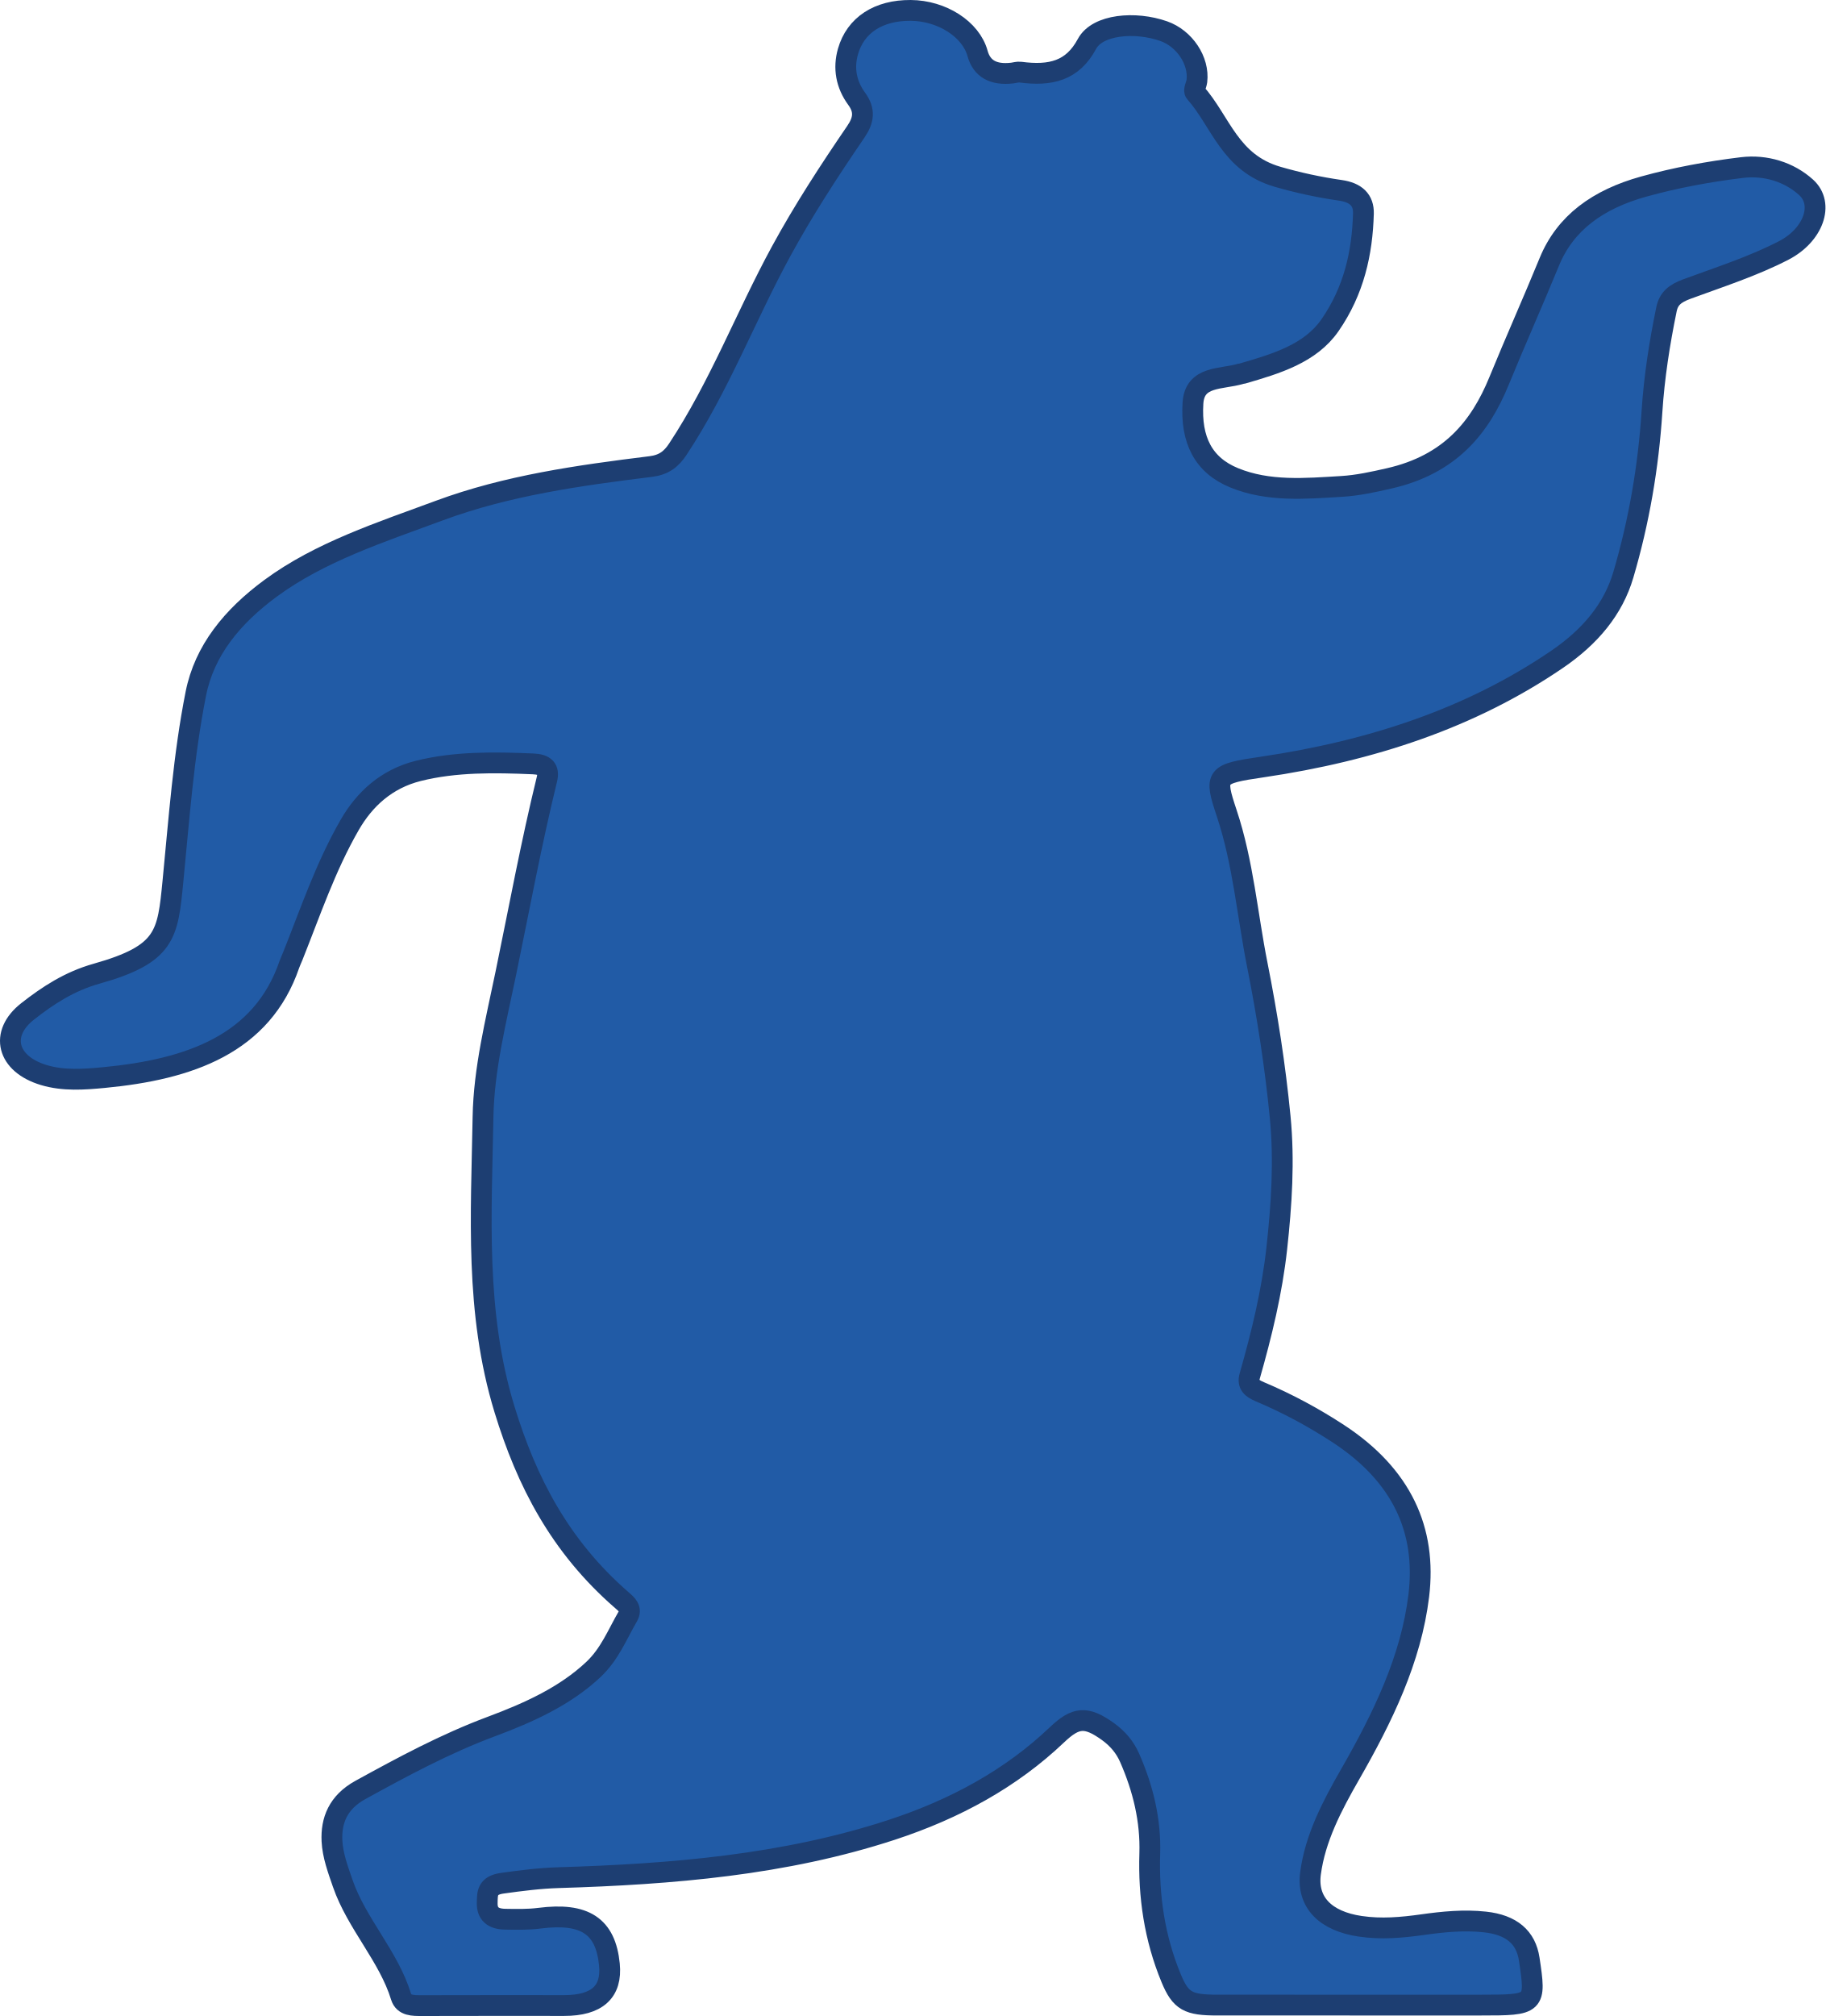
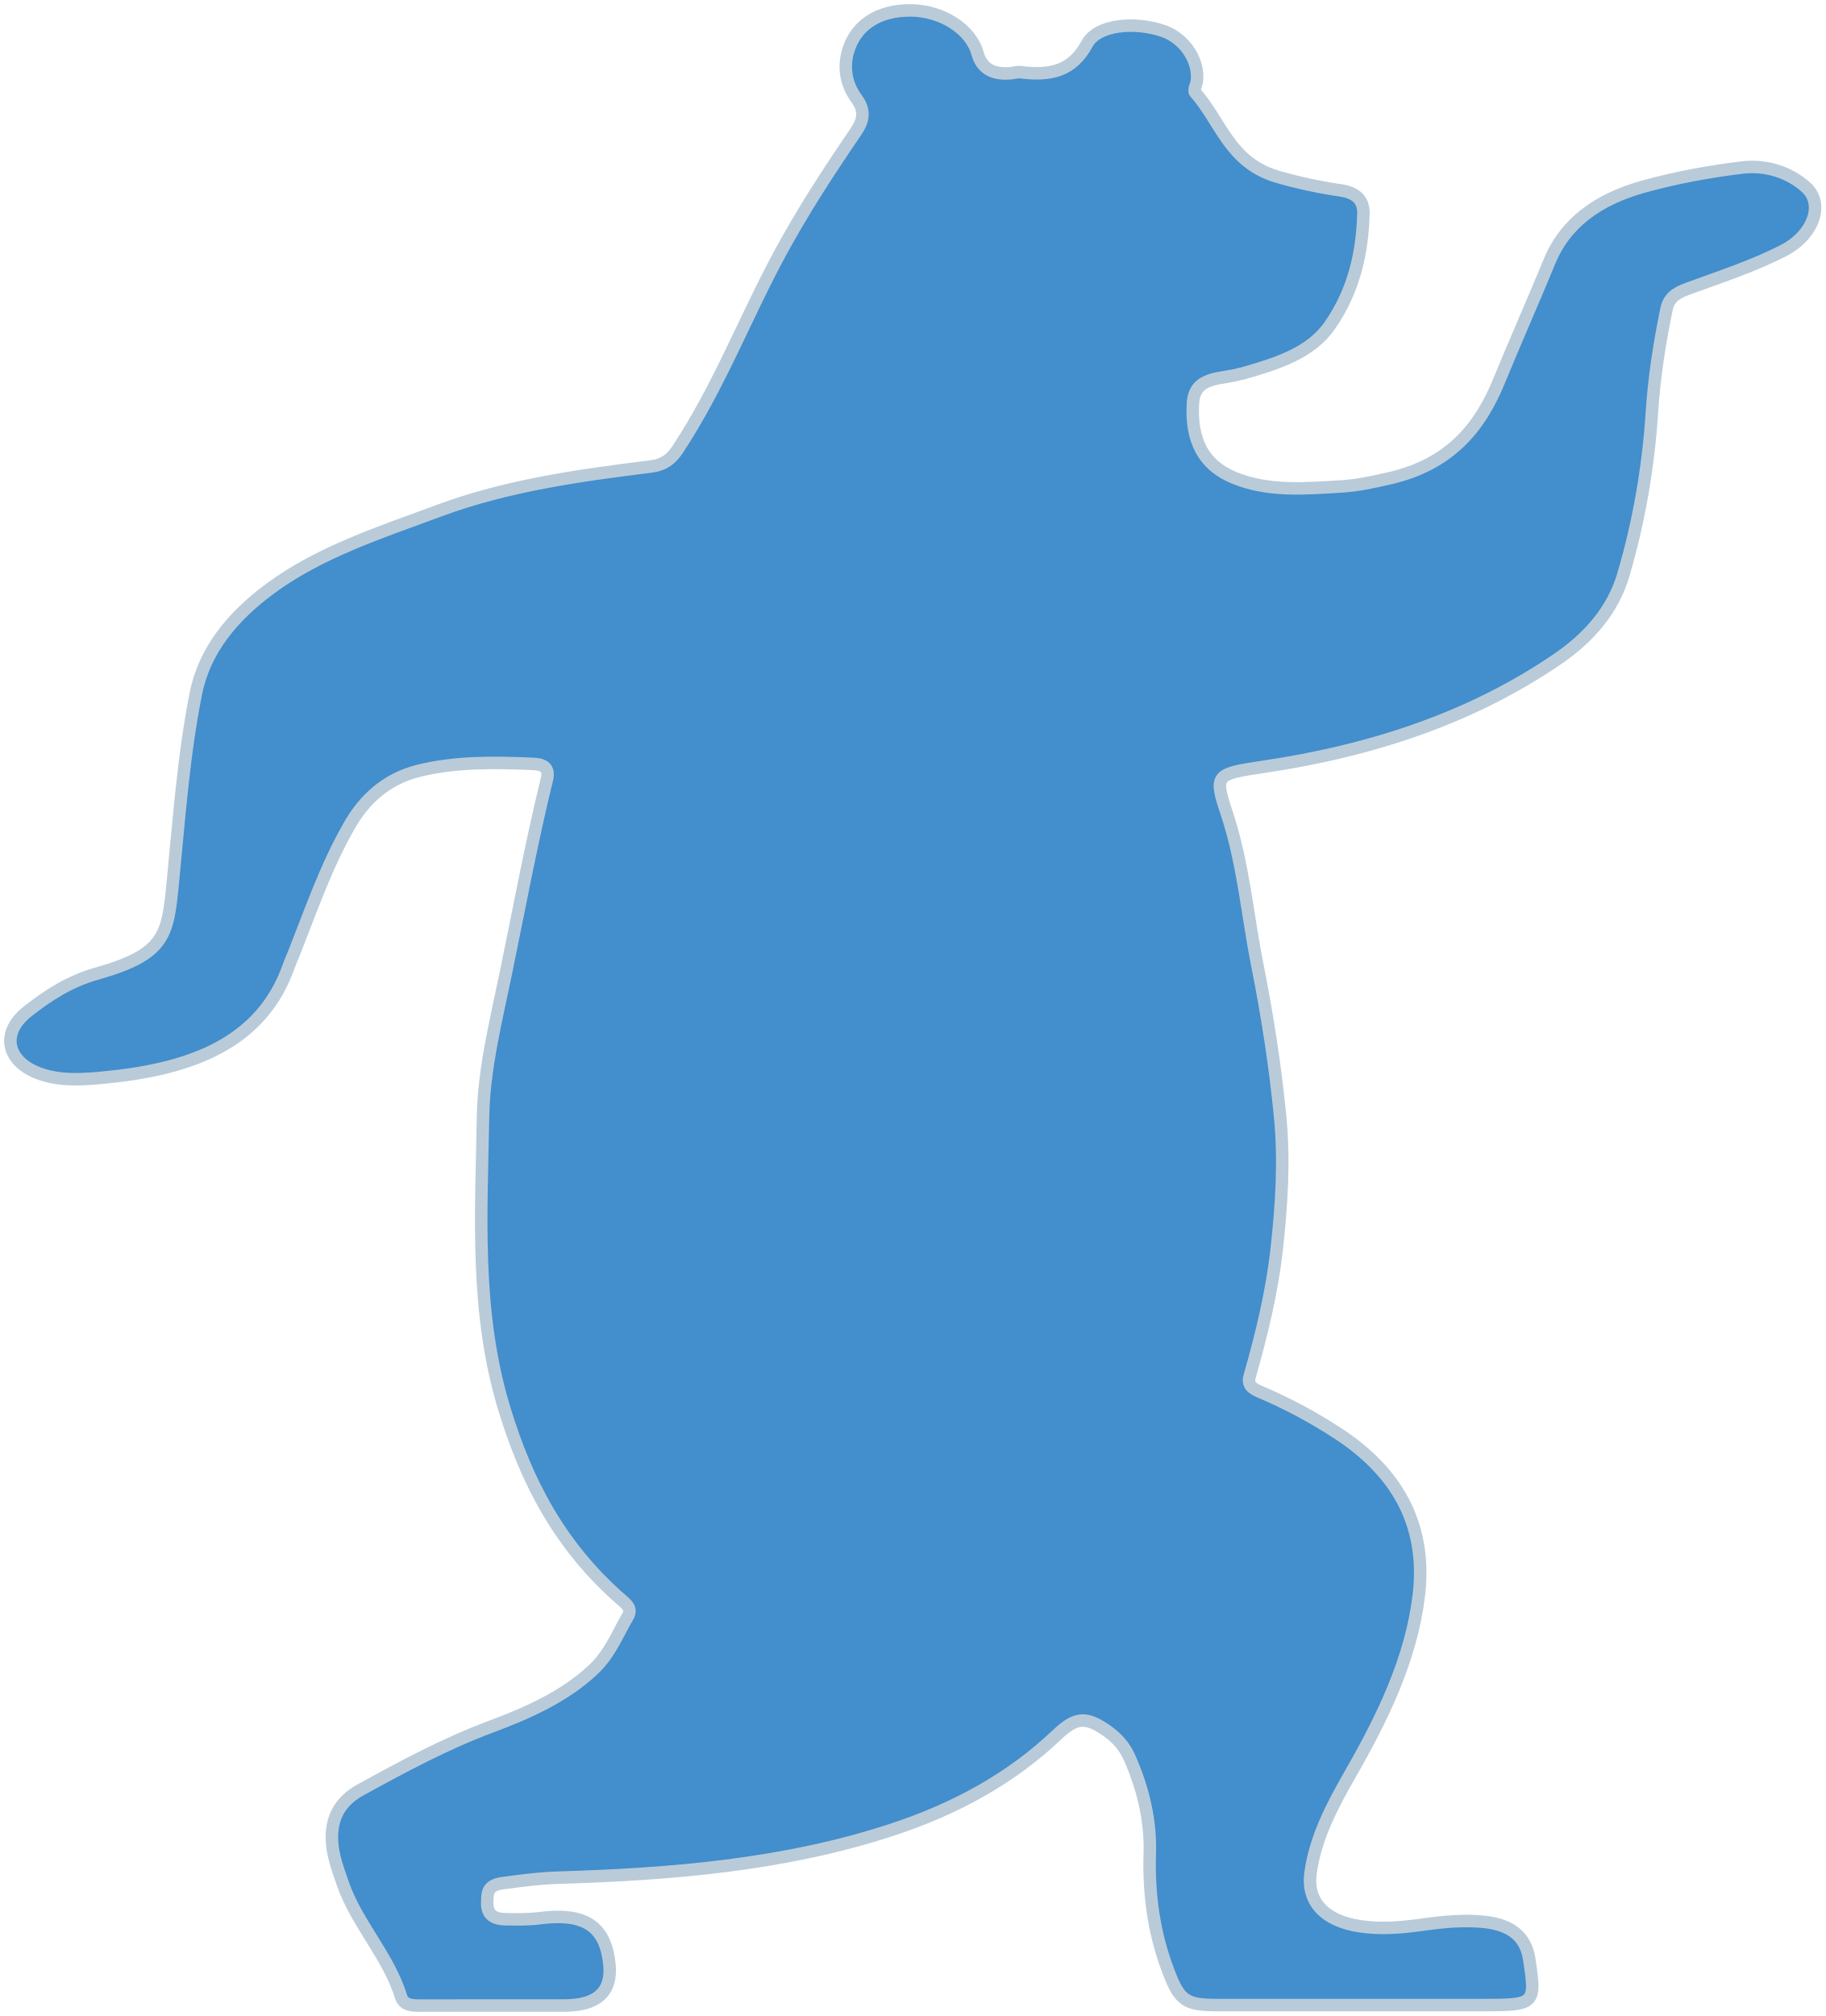
<svg xmlns="http://www.w3.org/2000/svg" viewBox="0 0 438.881 484.558">
-   <path d="M326.796,481.935c-11.379,0-22.758.003-34.138-.001-6.963-.002-8.791-.911-11.09-6.46-4.014-9.69-5.458-19.723-5.137-29.952.249-7.947-1.582-15.598-4.85-23.032-1.082-2.461-2.788-4.559-5.188-6.286-5.269-3.79-7.755-3.537-12.309.797-10.912,10.384-24.297,17.767-39.701,22.814-25.771,8.442-52.773,10.666-80.089,11.49-4.552.137-9.034.716-13.53,1.34-3.705.514-3.576,2.458-3.627,4.744-.058,2.562,1.344,3.85,4.276,3.903,2.754.05,5.556.109,8.263-.238,10.896-1.397,15.916,1.856,16.84,11.118q.985,9.867-10.881,9.868c-11.379 0-22.759-.021-34.138.017-2.211.007-4.408.048-5.082-2.164-2.946-9.657-10.68-17.581-13.987-27.136-1.177-3.401-2.446-6.808-2.614-10.273-.236-4.888,1.43-9.289,6.837-12.26,10.17-5.588,20.37-11.102,31.532-15.262,9.084-3.386,17.723-7.334,24.464-13.671,3.98-3.742,5.76-8.433,8.306-12.802,1.03-1.768-.207-2.804-1.456-3.89-14.904-12.954-22.888-28.46-28.214-45.884-7.133-23.34-5.558-46.77-5.156-70.219.198-11.531,3.096-23.032,5.471-34.504,3.222-15.566,6.096-31.185,9.886-46.668.629-2.568-.527-3.599-3.33-3.72-9.277-.4-18.682-.542-27.57,1.68-7.724,1.932-12.982,6.857-16.514,12.996-5.842,10.155-9.454,20.969-13.704,31.596-.256.641-.57,1.267-.792,1.916-6.565,19.183-24.006,25.242-44.572,27.204-4.766.454-9.72.83-14.481-.603-8.858-2.666-10.72-9.943-3.868-15.311,4.877-3.821,10.022-7.205,16.554-9.045,16.728-4.71,17.11-9.383,18.363-22.126,1.484-15.088,2.542-30.207,5.509-45.168,2.06-10.39,8.747-18.545,17.965-25.336,11.86-8.739,26.421-13.454,40.655-18.717,16.231-6.001,33.43-8.411,50.755-10.555,3.165-.392,4.938-1.783,6.511-4.167,10.038-15.211,16.253-31.8,24.824-47.543,5.385-9.891,11.553-19.362,17.973-28.753,1.896-2.773,2.253-5.119.203-7.921-2.545-3.478-3.23-7.38-2.096-11.363,1.815-6.373,7.356-9.938,15.077-9.887,7.528.05,14.483,4.525,16.082,10.348q1.51,5.5,8.344,4.709c.643-.075,1.311-.302,1.923-.222,7.319.963,12.565-.302,16.04-6.788,2.503-4.672,11.545-5.485,18.449-3.06,5.01,1.76,8.566,7.101,7.971,12.008-.114.936-.881,2.206-.406,2.742,6.219,7.02,8.264,16.924,19.84,20.265,4.907,1.416,9.924,2.506,15.046,3.241,3.764.54,5.648,2.329,5.559,5.582-.259,9.465-2.287,18.558-8.05,26.865-4.691,6.761-12.83,9.219-21.024,11.586-.152.044-.325.038-.477.083-4.633,1.386-11.017.403-11.429,7.027-.55,8.826,2.463,14.908,9.901,17.956,8.284,3.395,17.123,2.588,25.842,2.07,3.839-.228,7.621-1.066,11.4-1.924,14.639-3.324,21.861-12.222,26.434-23.393,3.925-9.59,8.172-19.089,12.105-28.677,3.829-9.335,11.661-15.013,22.666-18.07,7.718-2.143,15.67-3.607,23.642-4.575,5.677-.689,11.332,1.059,15.415,4.75,4.441,4.015,1.751,11.489-5.372,15.172-7.334,3.792-15.399,6.38-23.258,9.27-2.866,1.054-4.4,2.289-4.932,4.874-1.676,8.143-2.952,16.32-3.486,24.566-.859,13.262-3.09,26.36-6.886,39.249-2.435,8.267-7.937,14.869-15.917,20.314-20.77,14.173-44.759,22.033-70.882,25.885-11.346,1.673-11.587,1.994-8.548,11.136,3.955,11.894,4.922,24.231,7.331,36.351,2.41,12.122,4.311,24.33,5.508,36.61,1.032,10.587.343,21.092-.812,31.607-1.14,10.377-3.62,20.57-6.509,30.692-.585,2.049.489,2.942,2.452,3.772,6.672,2.822,12.893,6.177,18.819,10.05,15.332,10.02,21.292,23.247,19.377,38.978-1.855,15.233-8.659,29.247-16.529,42.965-4.331,7.55-8.376,15.282-9.499,23.747-.926,6.976,3.591,11.501,11.954,12.734,5.084.75,10.0.308,14.983-.392,4.968-.698,9.982-1.195,15.021-.644,6.37.696,9.841,3.678,10.629,8.943,1.636,10.938,1.537,11.033-11.605,11.033-9.754 0-19.507 0-29.261-0Z" fill="#215ba6" stroke="#1d3e72" stroke-miterlimit="10" stroke-width="5" />
+   <path d="M326.796,481.935c-11.379,0-22.758.003-34.138-.001-6.963-.002-8.791-.911-11.09-6.46-4.014-9.69-5.458-19.723-5.137-29.952.249-7.947-1.582-15.598-4.85-23.032-1.082-2.461-2.788-4.559-5.188-6.286-5.269-3.79-7.755-3.537-12.309.797-10.912,10.384-24.297,17.767-39.701,22.814-25.771,8.442-52.773,10.666-80.089,11.49-4.552.137-9.034.716-13.53,1.34-3.705.514-3.576,2.458-3.627,4.744-.058,2.562,1.344,3.85,4.276,3.903,2.754.05,5.556.109,8.263-.238,10.896-1.397,15.916,1.856,16.84,11.118q.985,9.867-10.881,9.868c-11.379 0-22.759-.021-34.138.017-2.211.007-4.408.048-5.082-2.164-2.946-9.657-10.68-17.581-13.987-27.136-1.177-3.401-2.446-6.808-2.614-10.273-.236-4.888,1.43-9.289,6.837-12.26,10.17-5.588,20.37-11.102,31.532-15.262,9.084-3.386,17.723-7.334,24.464-13.671,3.98-3.742,5.76-8.433,8.306-12.802,1.03-1.768-.207-2.804-1.456-3.89-14.904-12.954-22.888-28.46-28.214-45.884-7.133-23.34-5.558-46.77-5.156-70.219.198-11.531,3.096-23.032,5.471-34.504,3.222-15.566,6.096-31.185,9.886-46.668.629-2.568-.527-3.599-3.33-3.72-9.277-.4-18.682-.542-27.57,1.68-7.724,1.932-12.982,6.857-16.514,12.996-5.842,10.155-9.454,20.969-13.704,31.596-.256.641-.57,1.267-.792,1.916-6.565,19.183-24.006,25.242-44.572,27.204-4.766.454-9.72.83-14.481-.603-8.858-2.666-10.72-9.943-3.868-15.311,4.877-3.821,10.022-7.205,16.554-9.045,16.728-4.71,17.11-9.383,18.363-22.126,1.484-15.088,2.542-30.207,5.509-45.168,2.06-10.39,8.747-18.545,17.965-25.336,11.86-8.739,26.421-13.454,40.655-18.717,16.231-6.001,33.43-8.411,50.755-10.555,3.165-.392,4.938-1.783,6.511-4.167,10.038-15.211,16.253-31.8,24.824-47.543,5.385-9.891,11.553-19.362,17.973-28.753,1.896-2.773,2.253-5.119.203-7.921-2.545-3.478-3.23-7.38-2.096-11.363,1.815-6.373,7.356-9.938,15.077-9.887,7.528.05,14.483,4.525,16.082,10.348q1.51,5.5,8.344,4.709c.643-.075,1.311-.302,1.923-.222,7.319.963,12.565-.302,16.04-6.788,2.503-4.672,11.545-5.485,18.449-3.06,5.01,1.76,8.566,7.101,7.971,12.008-.114.936-.881,2.206-.406,2.742,6.219,7.02,8.264,16.924,19.84,20.265,4.907,1.416,9.924,2.506,15.046,3.241,3.764.54,5.648,2.329,5.559,5.582-.259,9.465-2.287,18.558-8.05,26.865-4.691,6.761-12.83,9.219-21.024,11.586-.152.044-.325.038-.477.083-4.633,1.386-11.017.403-11.429,7.027-.55,8.826,2.463,14.908,9.901,17.956,8.284,3.395,17.123,2.588,25.842,2.07,3.839-.228,7.621-1.066,11.4-1.924,14.639-3.324,21.861-12.222,26.434-23.393,3.925-9.59,8.172-19.089,12.105-28.677,3.829-9.335,11.661-15.013,22.666-18.07,7.718-2.143,15.67-3.607,23.642-4.575,5.677-.689,11.332,1.059,15.415,4.75,4.441,4.015,1.751,11.489-5.372,15.172-7.334,3.792-15.399,6.38-23.258,9.27-2.866,1.054-4.4,2.289-4.932,4.874-1.676,8.143-2.952,16.32-3.486,24.566-.859,13.262-3.09,26.36-6.886,39.249-2.435,8.267-7.937,14.869-15.917,20.314-20.77,14.173-44.759,22.033-70.882,25.885-11.346,1.673-11.587,1.994-8.548,11.136,3.955,11.894,4.922,24.231,7.331,36.351,2.41,12.122,4.311,24.33,5.508,36.61,1.032,10.587.343,21.092-.812,31.607-1.14,10.377-3.62,20.57-6.509,30.692-.585,2.049.489,2.942,2.452,3.772,6.672,2.822,12.893,6.177,18.819,10.05,15.332,10.02,21.292,23.247,19.377,38.978-1.855,15.233-8.659,29.247-16.529,42.965-4.331,7.55-8.376,15.282-9.499,23.747-.926,6.976,3.591,11.501,11.954,12.734,5.084.75,10.0.308,14.983-.392,4.968-.698,9.982-1.195,15.021-.644,6.37.696,9.841,3.678,10.629,8.943,1.636,10.938,1.537,11.033-11.605,11.033-9.754 0-19.507 0-29.261-0Z" fill="#438ecc" fill-rule="evenodd" stroke="#b9cbd9" stroke-miterlimit="10" stroke-width="3" />
</svg>
